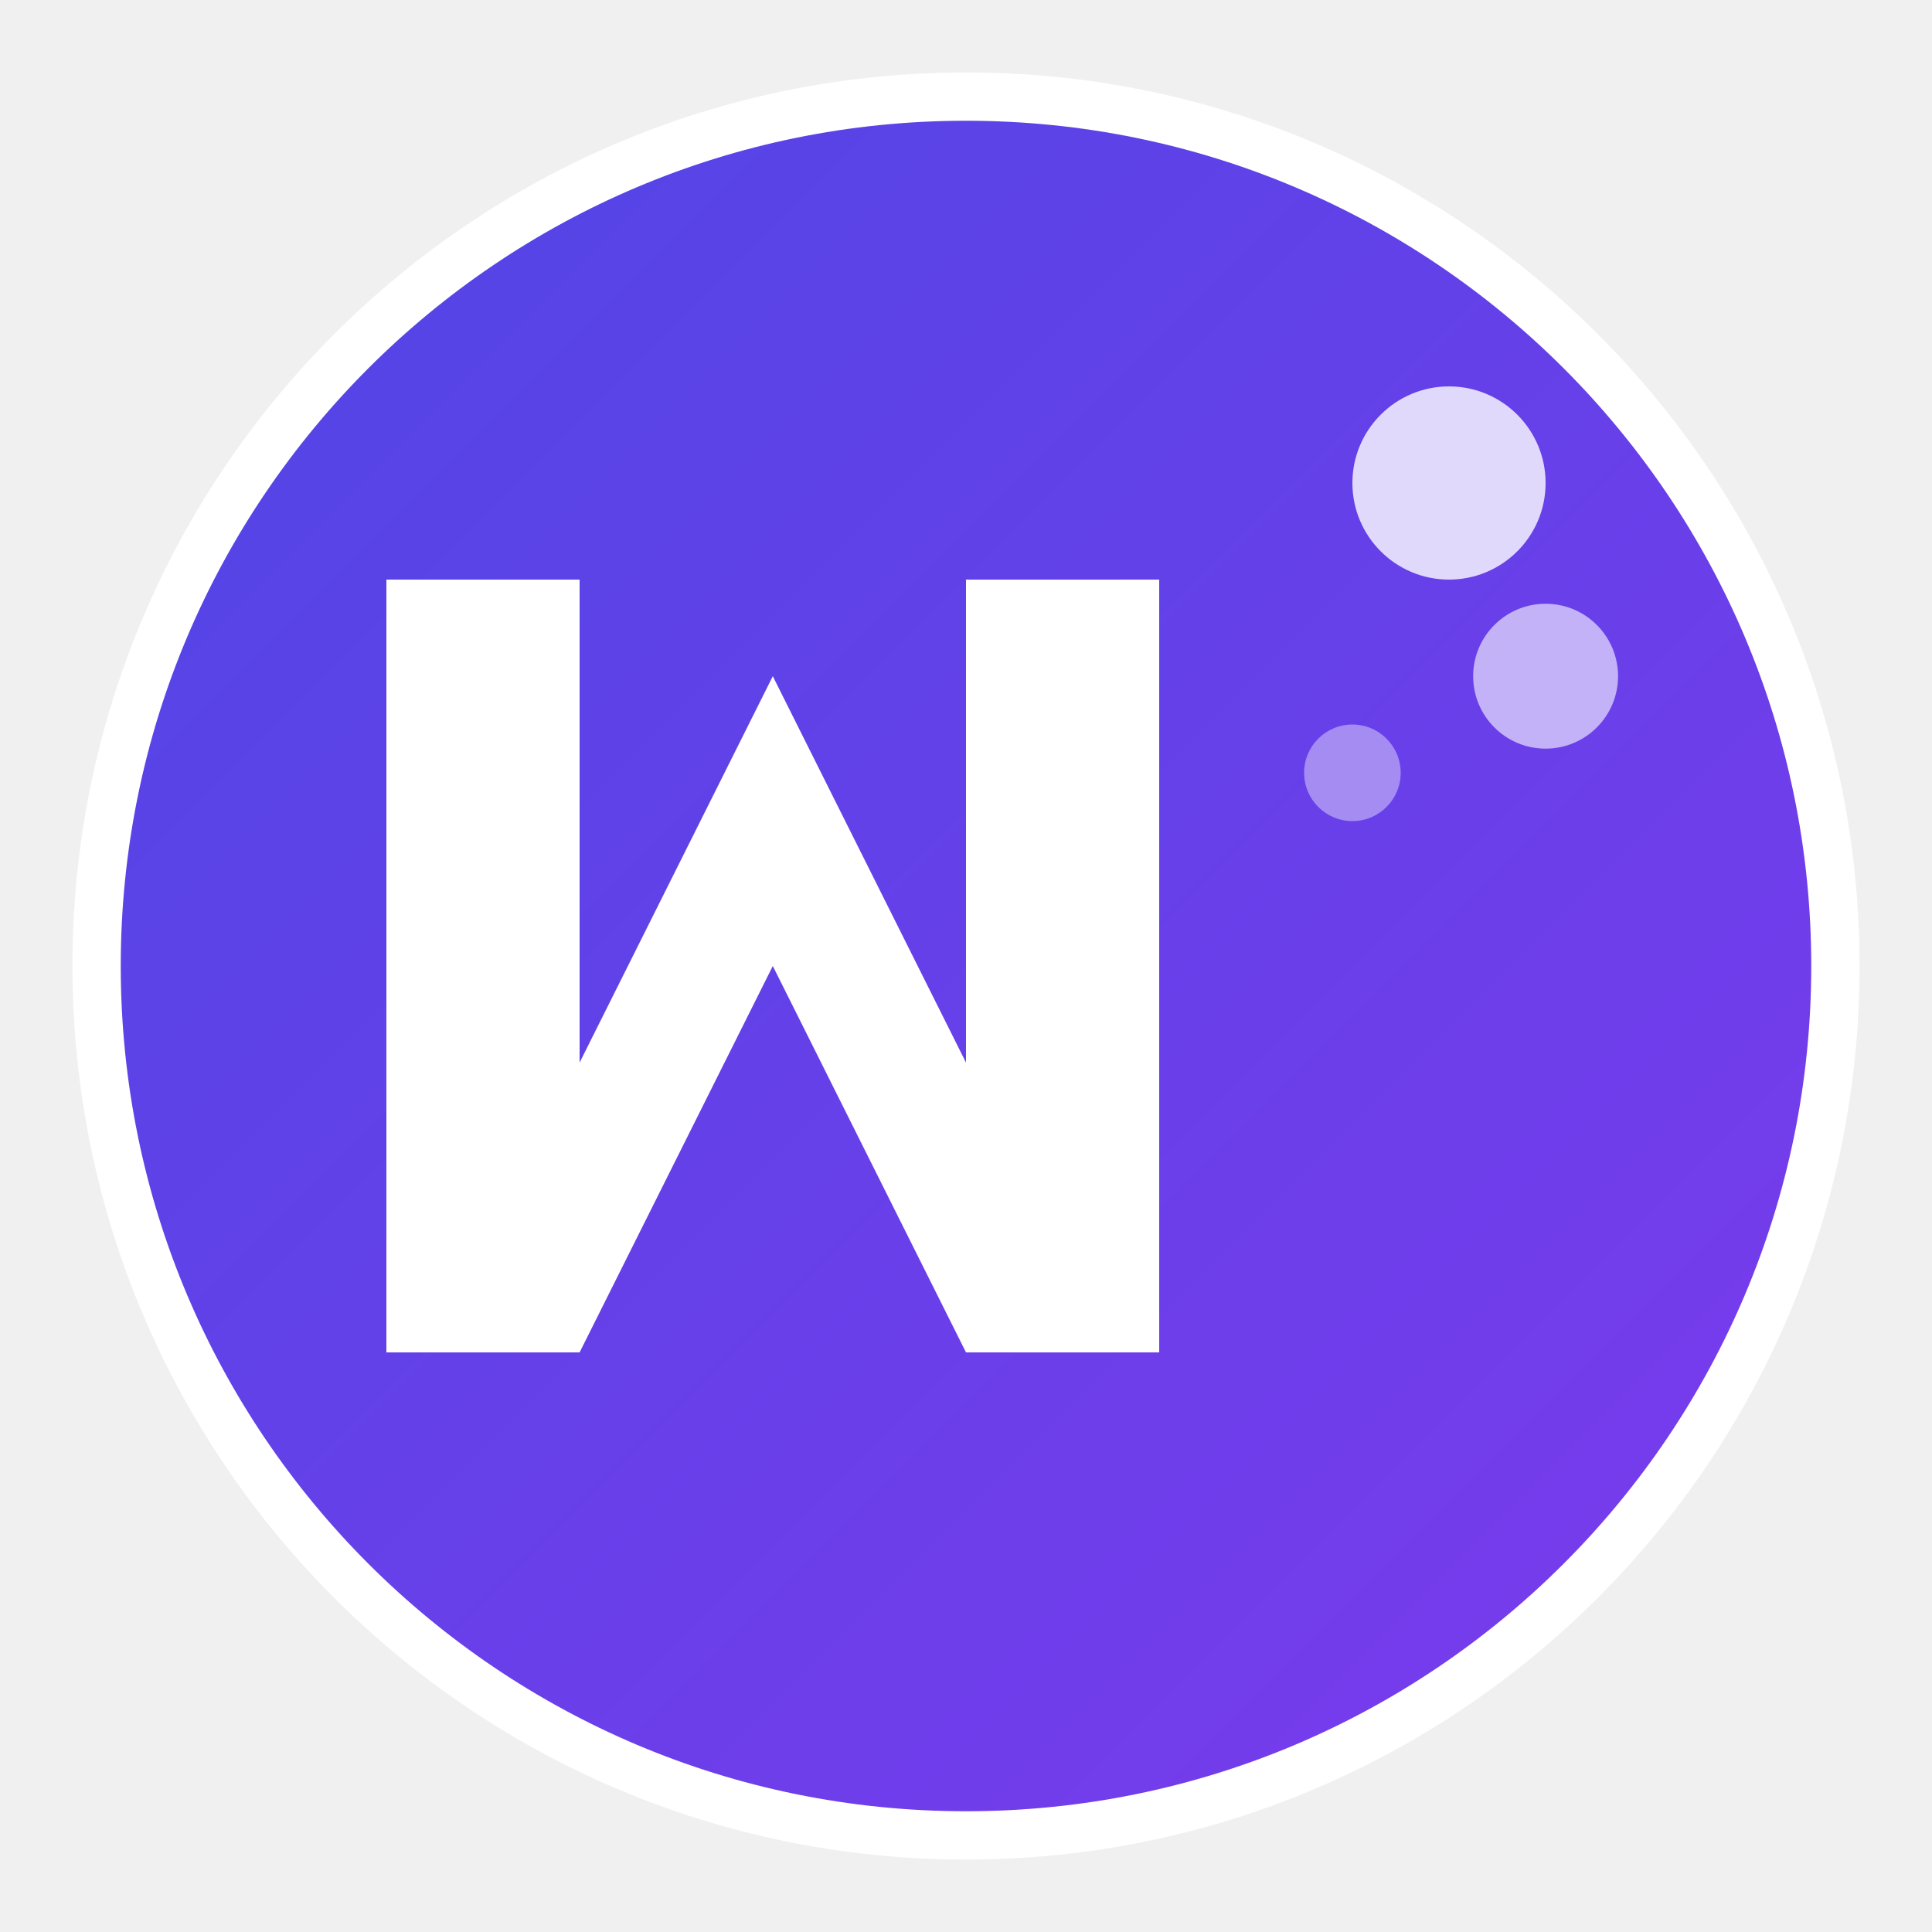
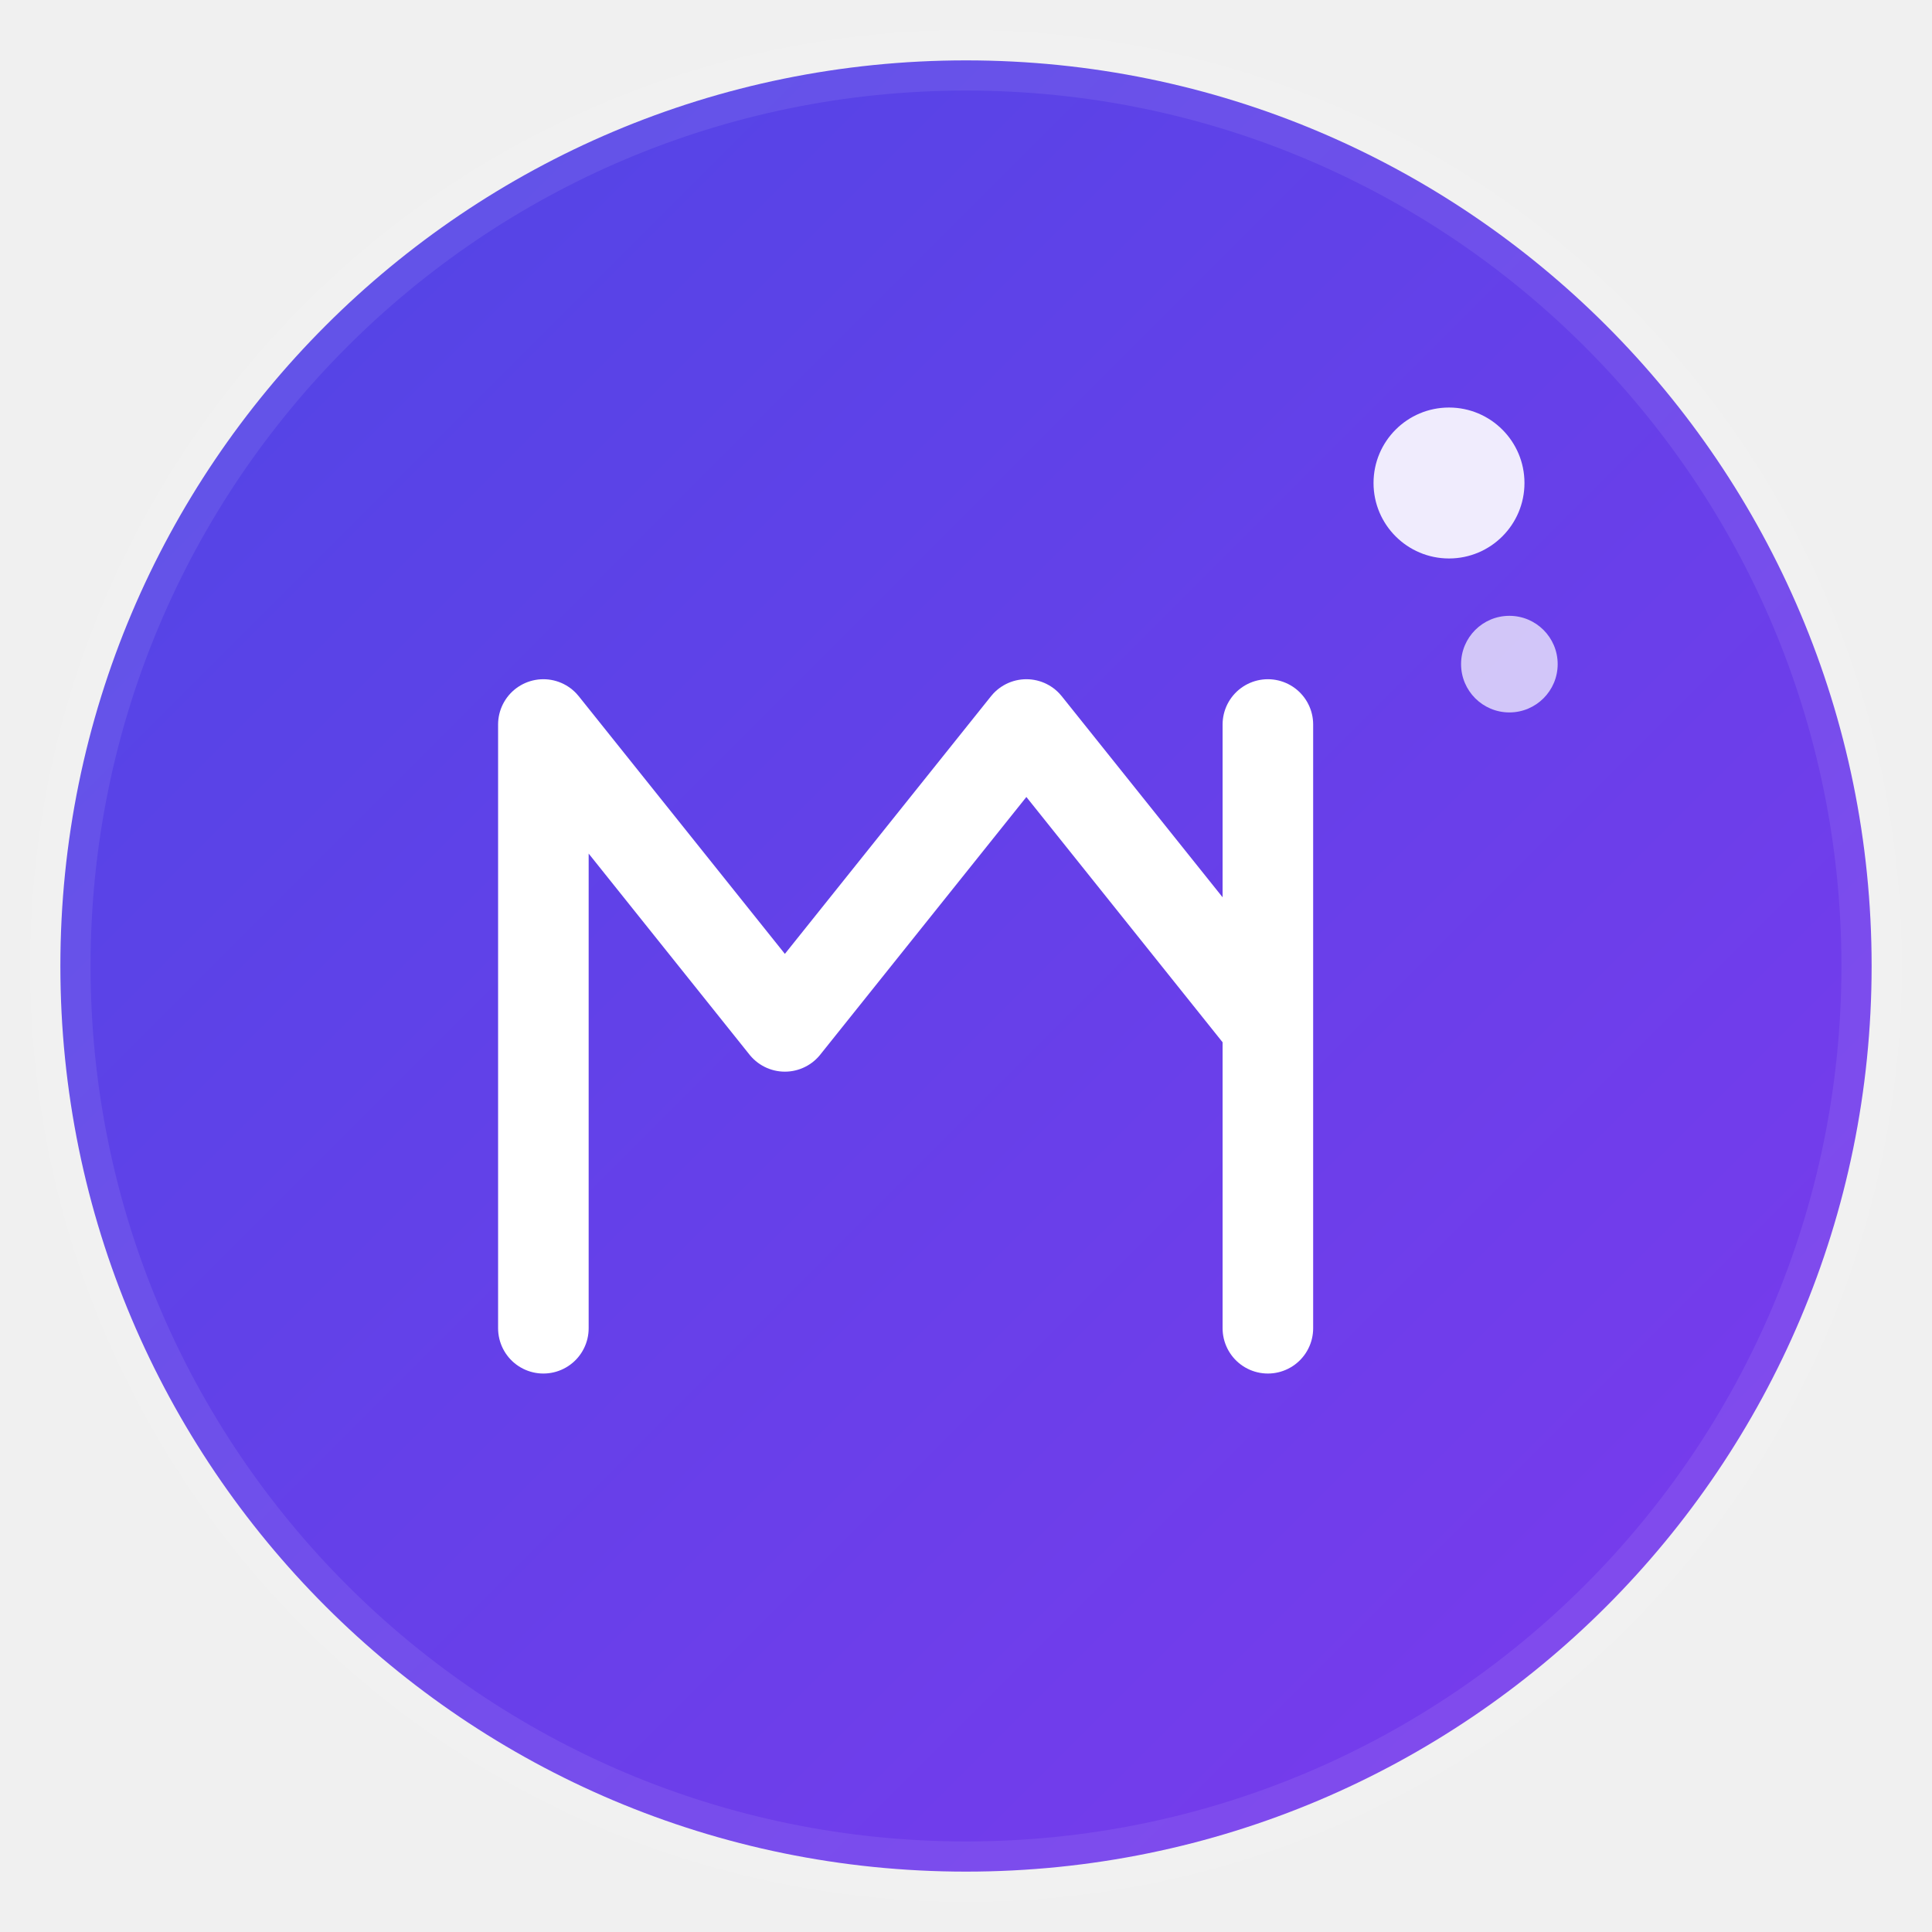
- <svg xmlns="http://www.w3.org/2000/svg" width="40" height="40" viewBox="0 0 40 40" fill="none">
+ <svg xmlns="http://www.w3.org/2000/svg" viewBox="0 0 64 64" width="40" height="40" aria-hidden="true">
  <defs>
-     <linearGradient id="logoGradient" x1="0%" y1="0%" x2="100%" y2="100%">
-       <stop offset="0%" style="stop-color:#4f46e5;stop-opacity:1" />
-       <stop offset="100%" style="stop-color:#7c3aed;stop-opacity:1" />
+     <linearGradient id="g" x1="0" x2="1" y1="0" y2="1">
+       <stop offset="0" stop-color="#4f46e5" />
+       <stop offset="1" stop-color="#7c3aed" />
    </linearGradient>
  </defs>
-   <circle cx="20" cy="20" r="18" fill="url(#logoGradient)" stroke="#ffffff" stroke-width="1" />
-   <path d="M8 12 L8 28 L12 28 L16 20 L20 28 L24 28 L24 12 L20 12 L20 22 L16 14 L12 22 L12 12 Z" fill="white" />
-   <circle cx="30" cy="10" r="2" fill="#ffffff" opacity="0.8" />
-   <circle cx="32" cy="14" r="1.5" fill="#ffffff" opacity="0.6" />
-   <circle cx="28" cy="16" r="1" fill="#ffffff" opacity="0.4" />
+   <circle cx="32" cy="32" r="30" fill="url(#g)" stroke="#ffffff" stroke-opacity="0.08" stroke-width="2" />
+   <path d="M18 44 L18 24 L26 34 L34 24 L42 34 L42 24 L42 44" fill="none" stroke="#fff" stroke-width="3" stroke-linecap="round" stroke-linejoin="round" />
+   <circle cx="48" cy="16" r="2.5" fill="#fff" opacity="0.9" />
+   <circle cx="50" cy="22" r="1.6" fill="#fff" opacity="0.7" />
</svg>
